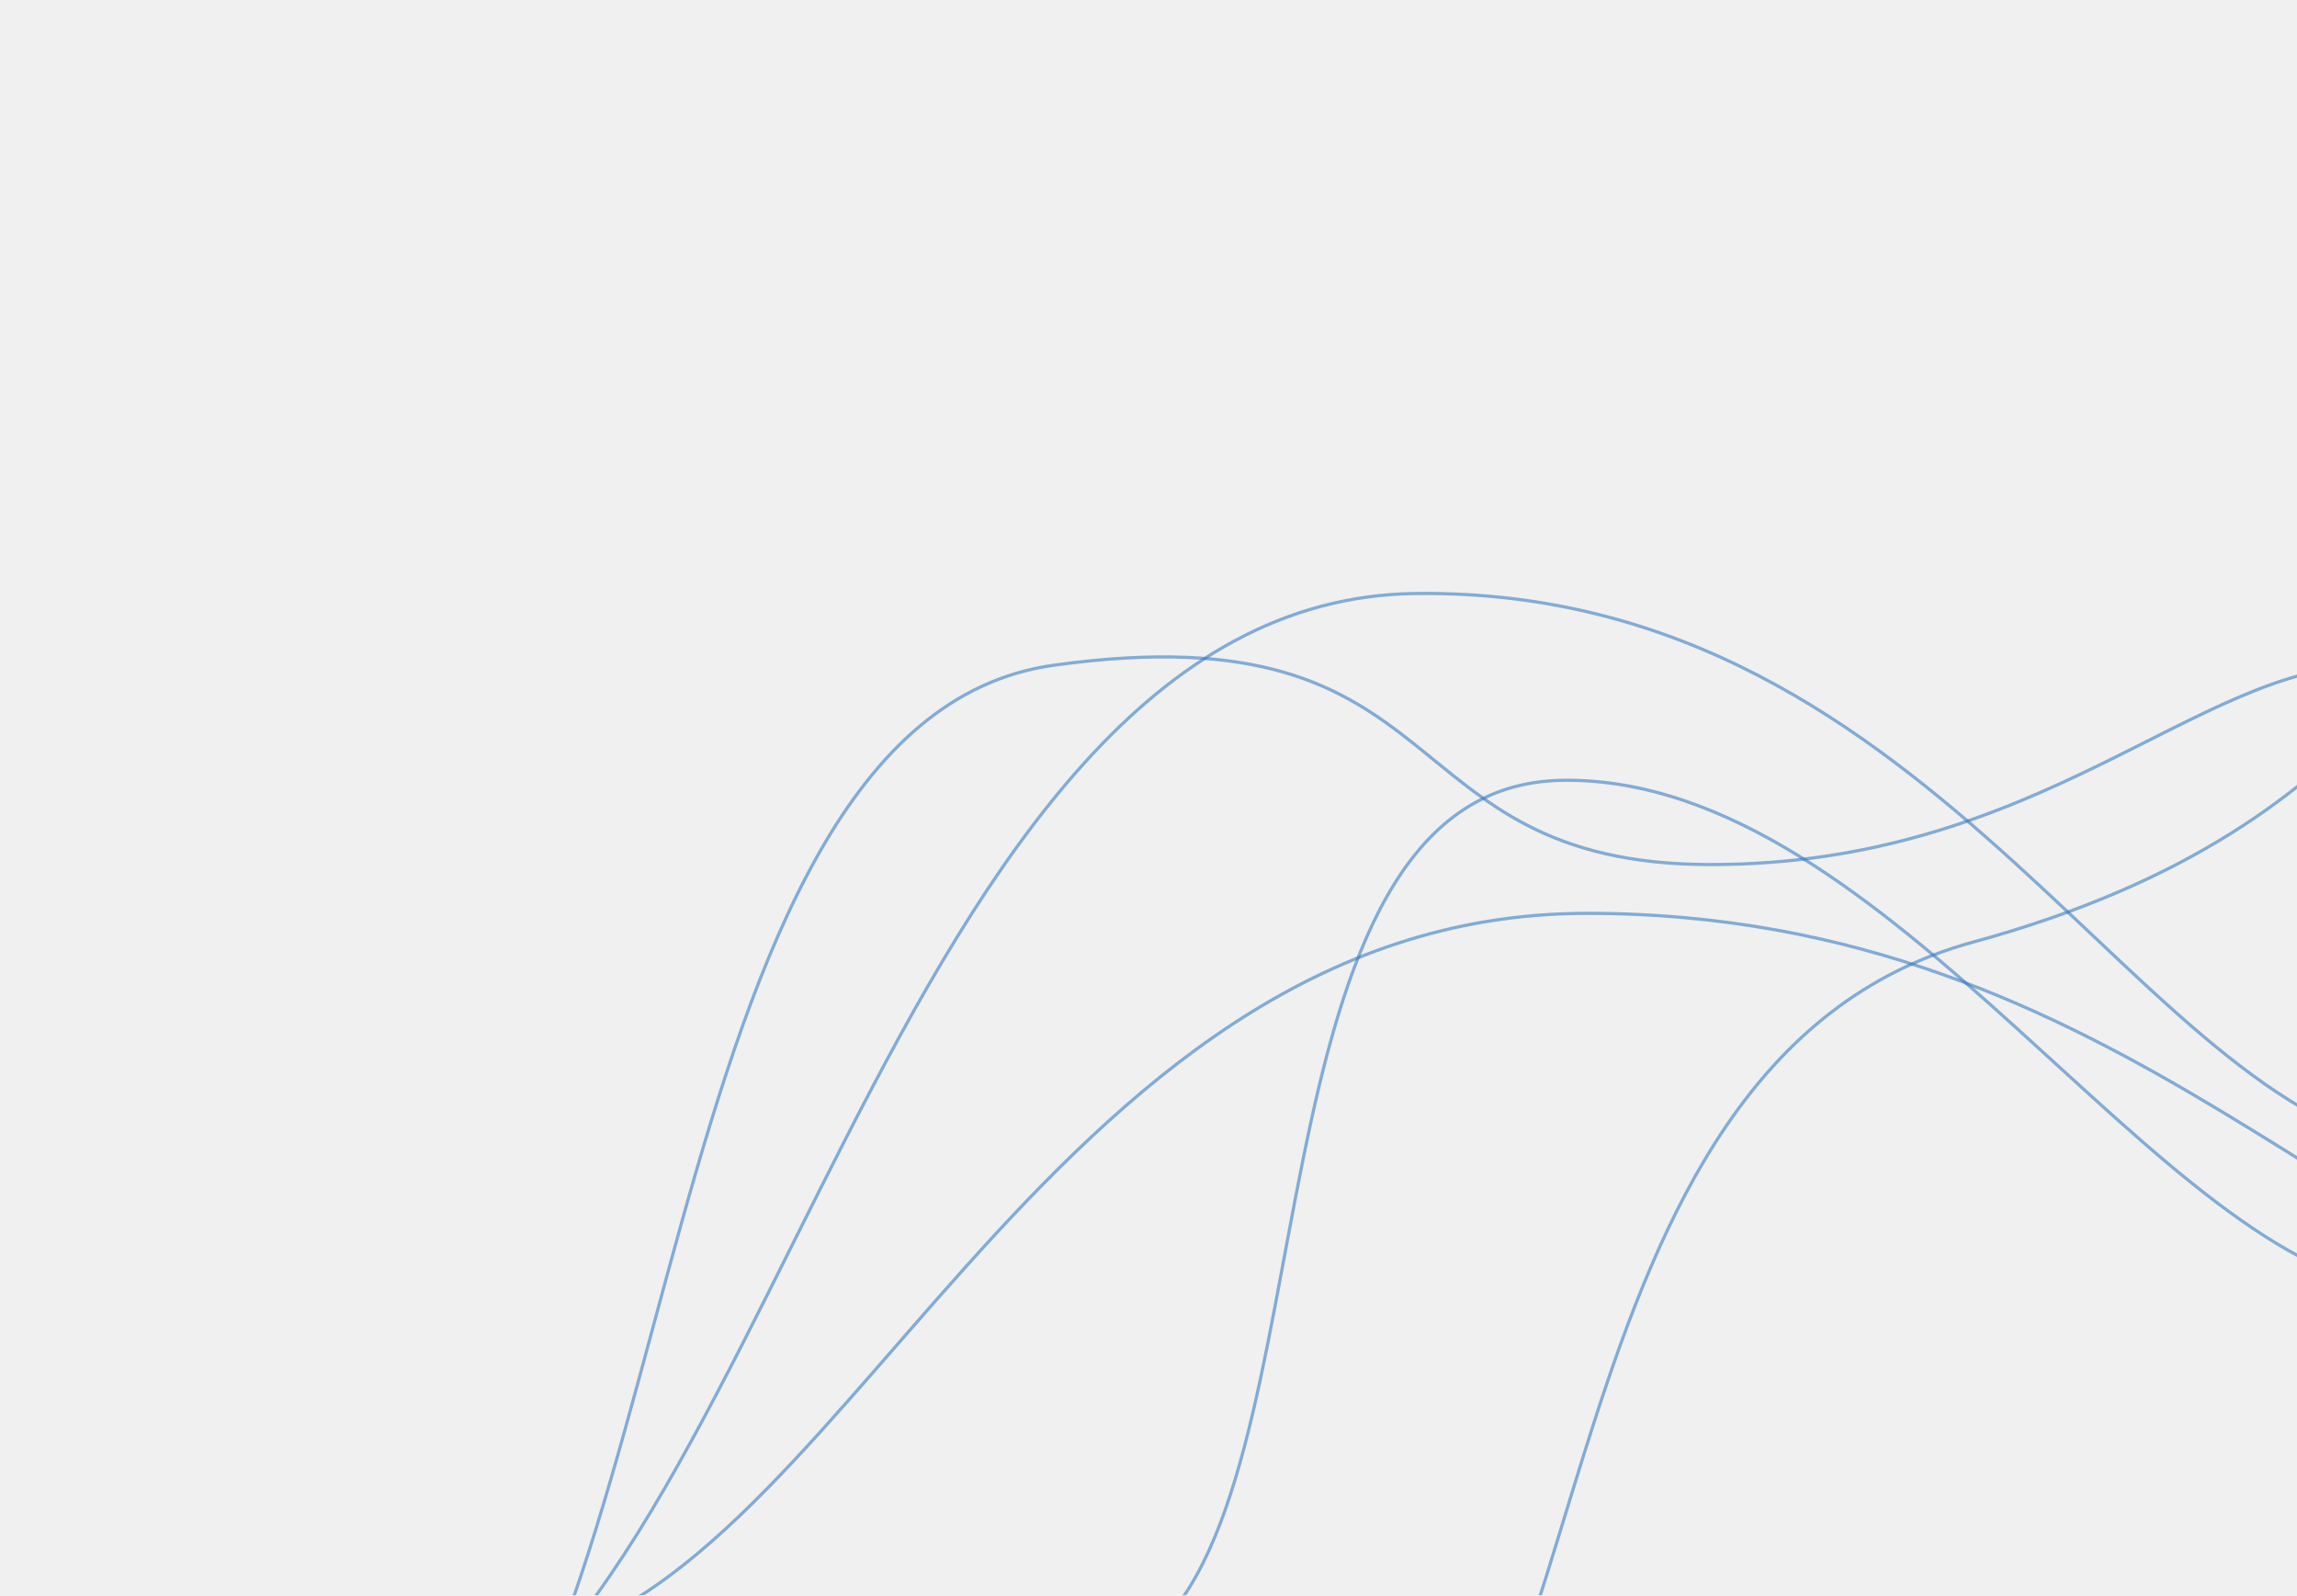
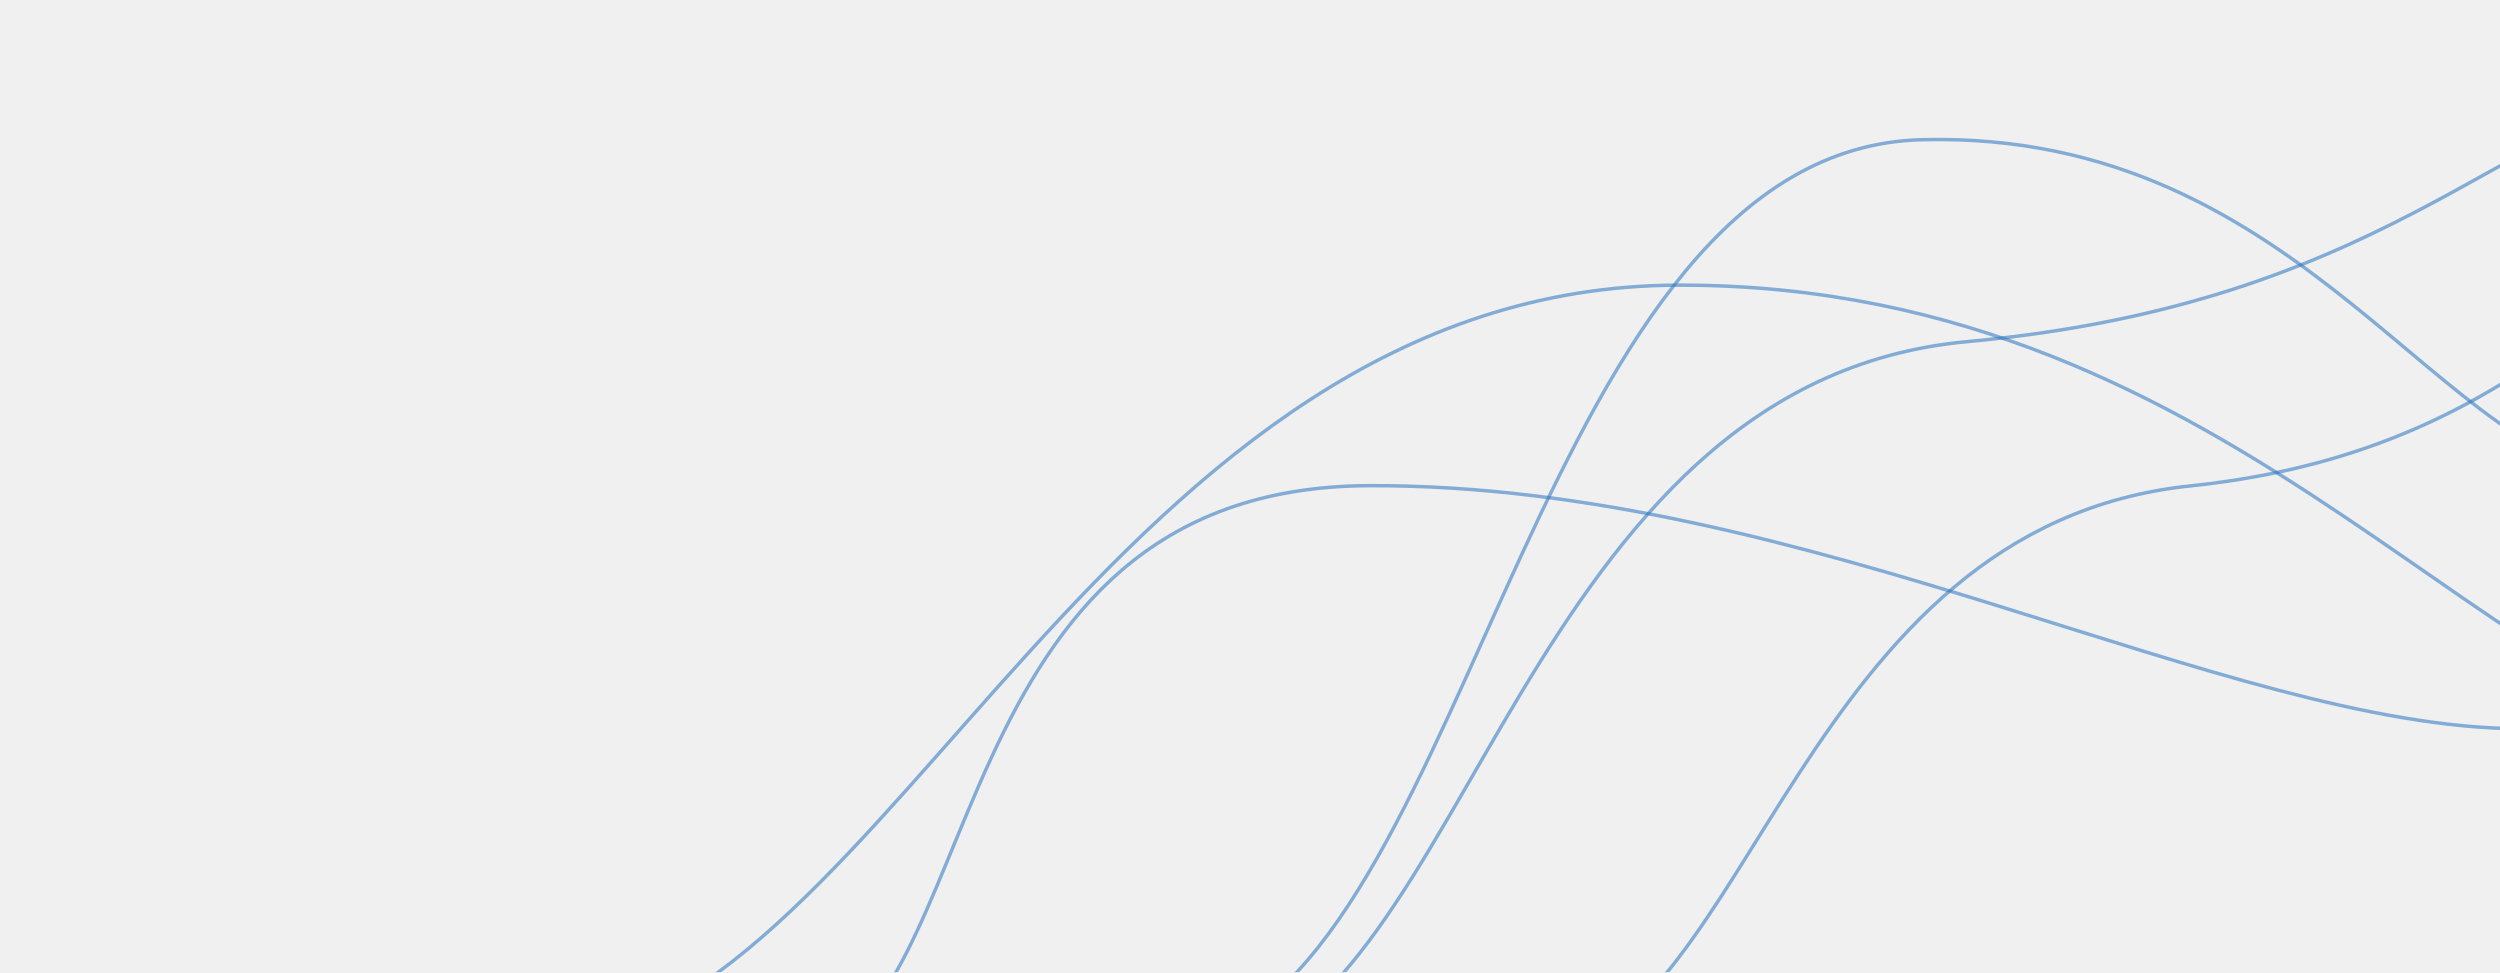
- <svg xmlns="http://www.w3.org/2000/svg" version="1.1" width="1440" height="1000" preserveAspectRatio="none" viewBox="0 0 1440 1000">
-   <g mask="url(&quot;#SvgjsMask1064&quot;)" fill="none">
-     <path d="M248.82 1104.43C481.41 1034.35 554.13 376.13 887.41 372.06 1220.68 367.99 1344.28 710.83 1525.99 722.06" stroke="rgba(51,121,194,0.58)" stroke-width="2" />
-     <path d="M320.6 1030.94C523.16 1009.88 653.3 573.18 994.01 572.57 1334.73 571.96 1487.89 818.58 1667.43 822.57" stroke="rgba(51,121,194,0.58)" stroke-width="2" />
-     <path d="M249.08 1178.92C432.05 1063.15 403.01 452.69 660.81 416.99 918.61 381.29 866.67 541.99 1072.53 541.99 1278.4 541.99 1376.7 418.36 1484.26 416.99" stroke="rgba(51,121,194,0.58)" stroke-width="2" />
-     <path d="M848.89 1193.41C1009.7 1114.16 960.76 665.96 1237.17 590.52 1513.58 515.08 1511.72 359.95 1625.45 350.52" stroke="rgba(51,121,194,0.58)" stroke-width="2" />
-     <path d="M716.43 1027.91C838.07 940.18 774.98 491.15 980.28 489.15 1185.57 487.15 1354.17 796.97 1507.97 809.15" stroke="rgba(51,121,194,0.58)" stroke-width="2" />
+ <svg xmlns="http://www.w3.org/2000/svg" version="1.1" width="1440" height="560" preserveAspectRatio="none" viewBox="0 0 1440 560">
+   <g mask="url(&quot;#SvgjsMask1042&quot;)" fill="none">
+     <path d="M457.46 612.68C571.72 585.66 535.63 280.63 788.68 279.74 1041.73 278.85 1281.85 418.98 1451.12 419.74" stroke="rgba(51,121,194,0.58)" stroke-width="2" />
+     <path d="M318.09 601.14C512.73 581.43 639.99 164.59 967.3 164.24 1294.61 163.89 1440.92 427.8 1616.51 433.04" stroke="rgba(51,121,194,0.58)" stroke-width="2" />
+     <path d="M700.47 609.27C846.66 578.08 876.88 220.25 1133.3 196.76 1389.72 173.27 1451.98 53.09 1566.13 51.16" stroke="rgba(51,121,194,0.58)" stroke-width="2" />
+     <path d="M694.01 597.11C850.1 542.5 885.62 86.03 1107.1 80.47 1328.58 74.91 1405.99 271.58 1520.19 276.47" stroke="rgba(51,121,194,0.58)" stroke-width="2" />
+     <path d="M887.23 610.81C1010.14 588.28 1036.45 303.31 1261.83 279.86 1487.21 256.41 1532.71 105.19 1636.43 100.66" stroke="rgba(51,121,194,0.58)" stroke-width="2" />
  </g>
  <defs>
-     <mask id="SvgjsMask1064">
-       <rect width="1440" height="1000" fill="#ffffff" />
+     <mask id="SvgjsMask1042">
+       <rect width="1440" height="560" fill="#ffffff" />
    </mask>
  </defs>
</svg>
